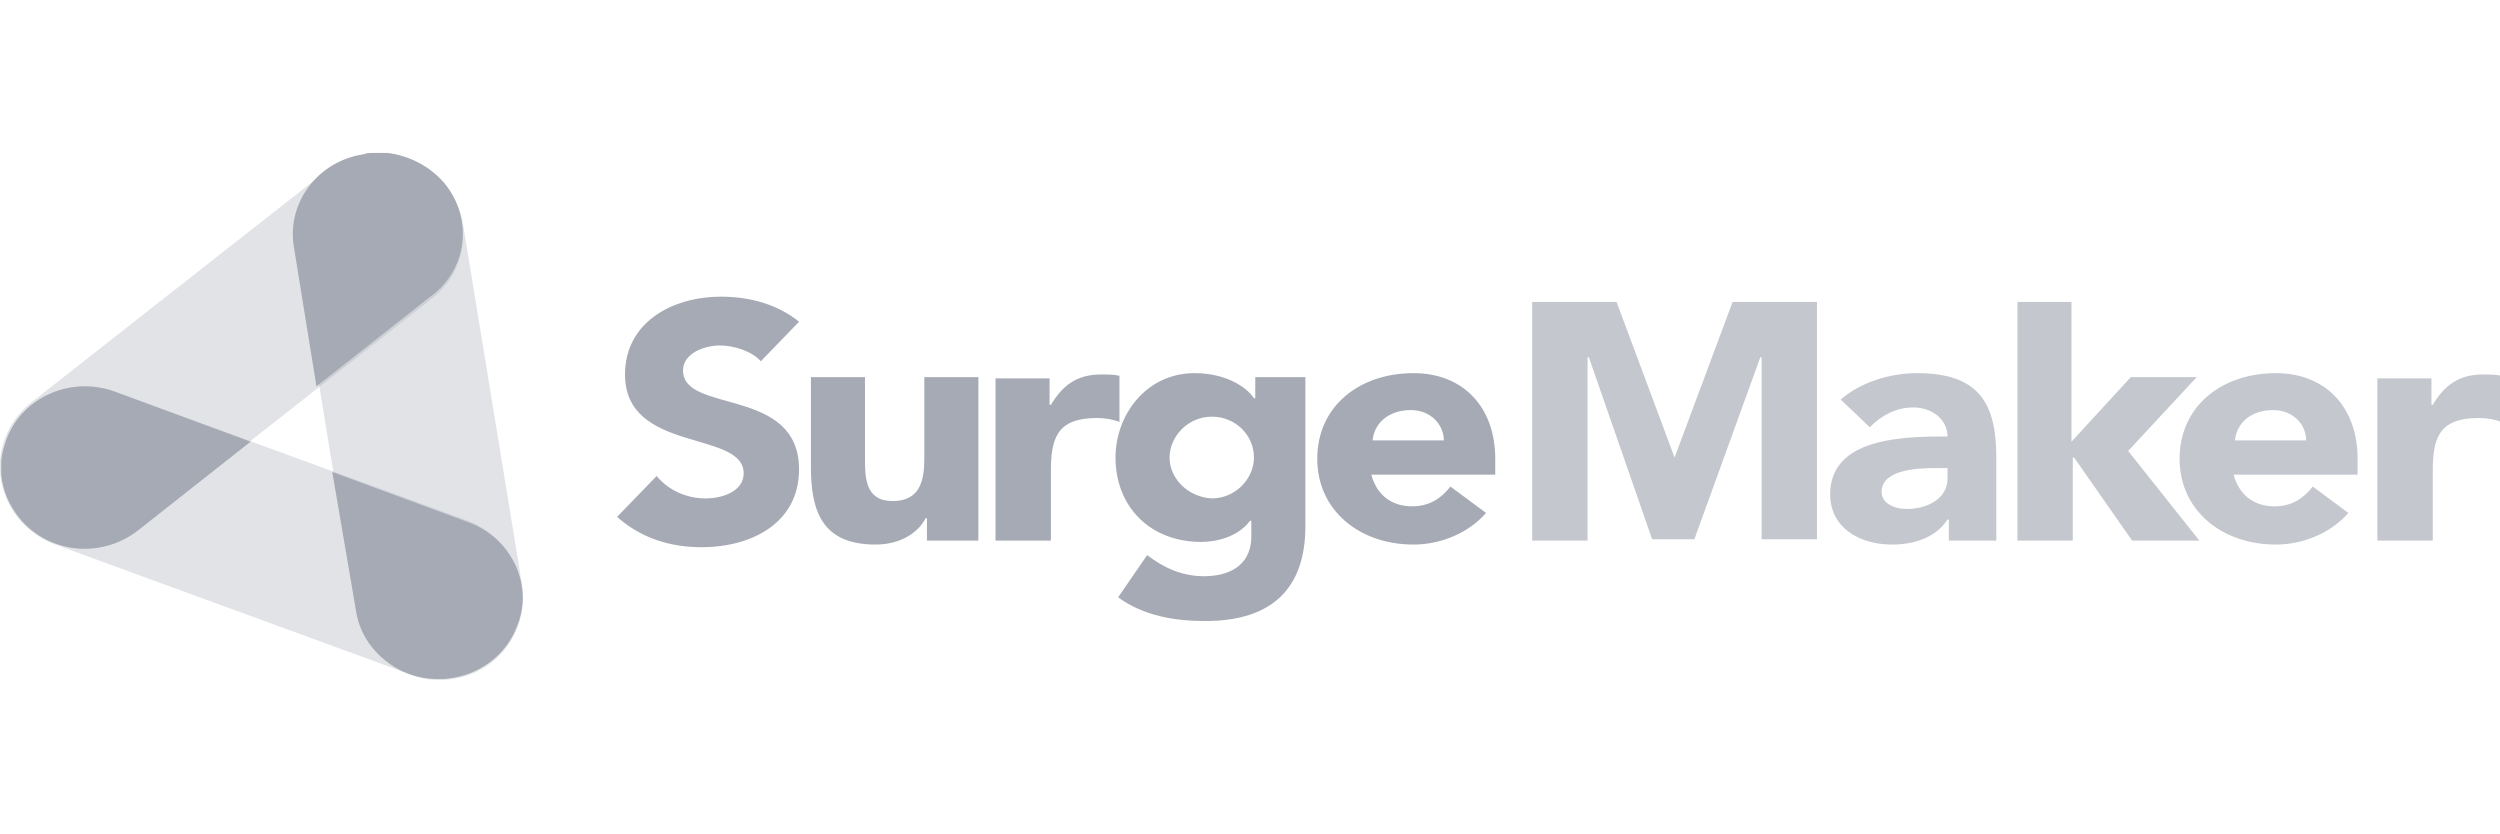
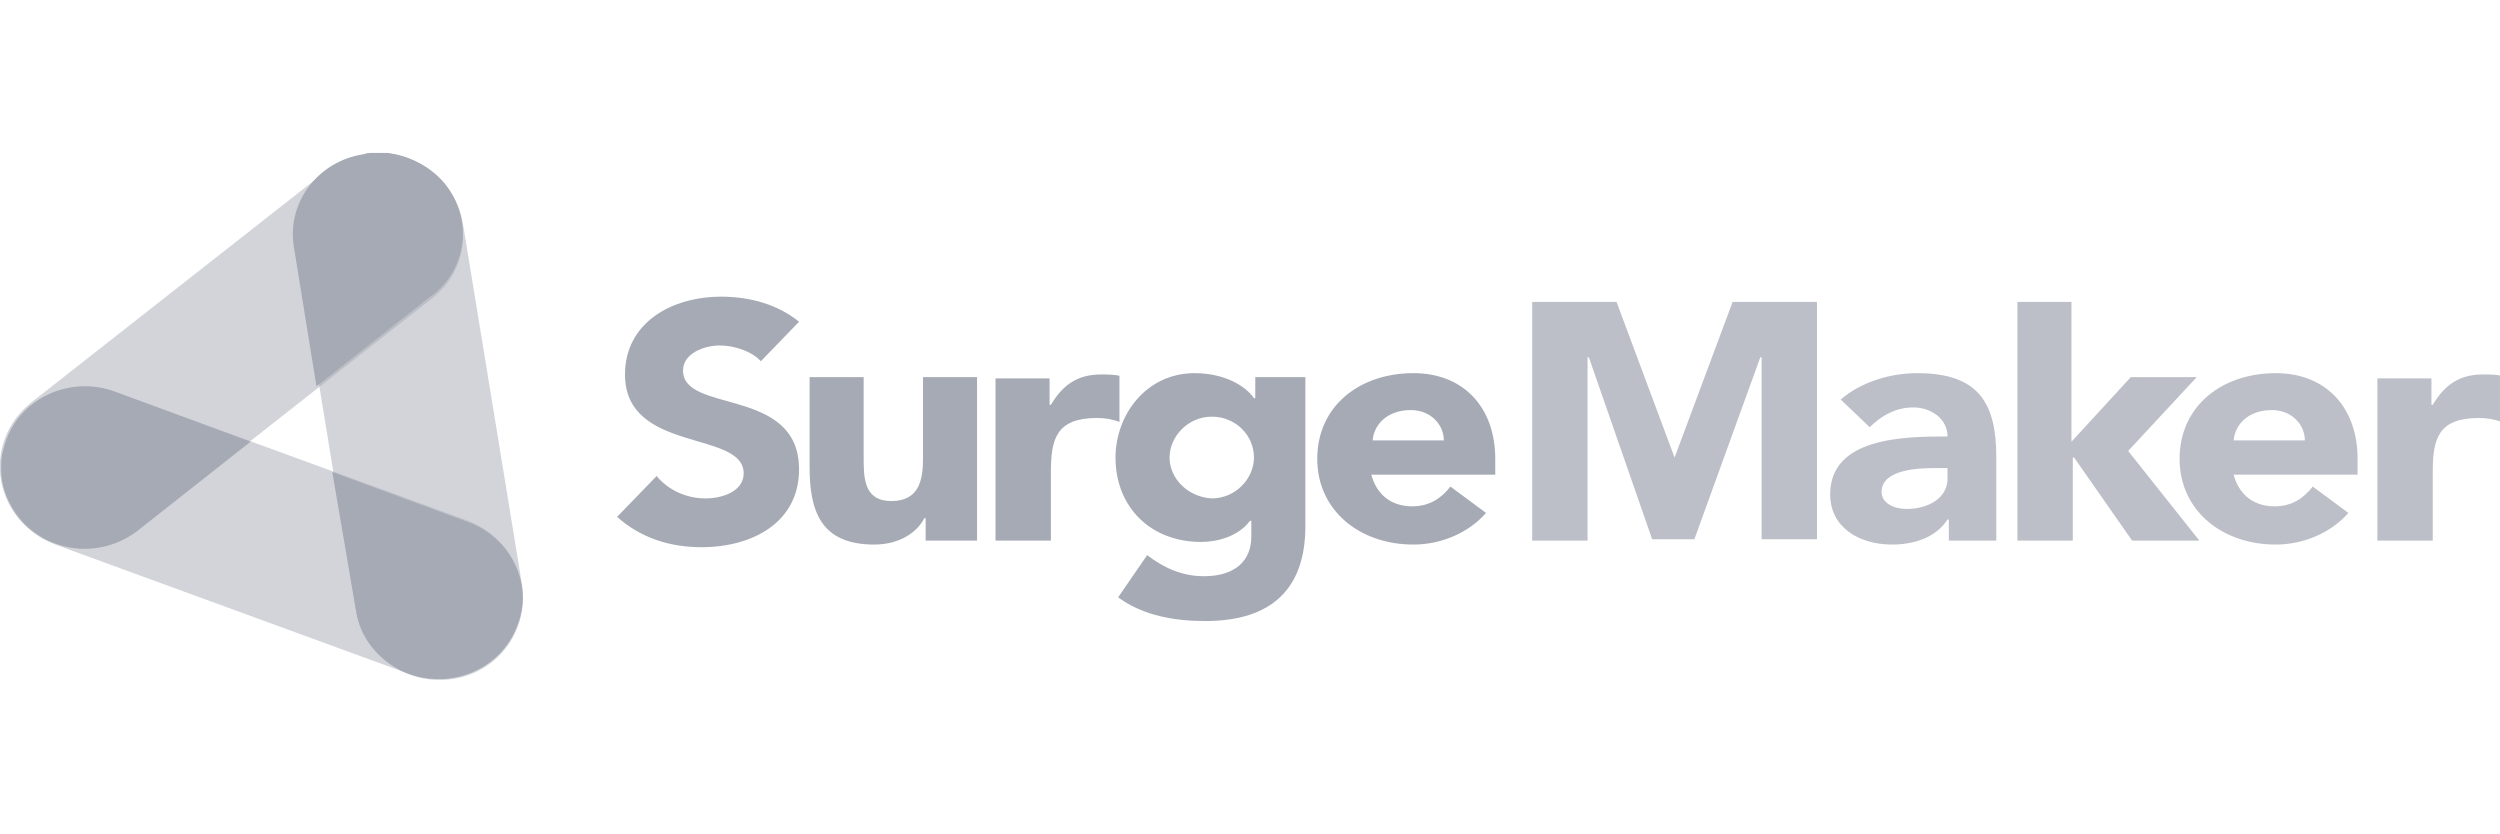
<svg xmlns="http://www.w3.org/2000/svg" width="180px" height="60px" version="1.0" id="Layer_1" x="0px" y="0px" viewBox="0 0 189.6 40" enable-background="new 0 0 189.6 40" xml:space="preserve">
  <g>
-     <path opacity="0.66" fill="#A5AAB4" d="M180.4,29.4h4.1v-5.2c0-2.5,0.4-4.1,3.5-4.1c0.6,0,1.2,0.1,1.7,0.3v-3.5   c-0.4-0.1-0.9-0.1-1.4-0.1c-1.8,0-2.9,0.8-3.8,2.3h-0.1v-2h-4.1V29.4z M169.5,21.8c0.1-1.2,1.1-2.3,2.9-2.3c1.5,0,2.5,1.1,2.5,2.3   H169.5z M175.4,25.3c-0.7,0.9-1.6,1.5-2.9,1.5c-1.6,0-2.7-0.9-3.1-2.4h9.4v-1.2c0-3.9-2.4-6.5-6.2-6.5c-4.1,0-7.3,2.5-7.3,6.5   c0,3.9,3.2,6.5,7.3,6.5c2.1,0,4.2-0.9,5.5-2.4L175.4,25.3z M153.1,29.4h4.1v-6.3h0.1l4.4,6.3h5.1l-5.4-6.8l5.2-5.6h-5l-4.5,4.9   V11.3h-4.1V29.4z M147.7,23.9v0.8c0,1.5-1.5,2.3-3.1,2.3c-0.9,0-1.9-0.4-1.9-1.3c0-1.7,2.8-1.8,4-1.8H147.7z M147.7,29.4h3.7v-6.3   c0-4.1-1.3-6.4-6-6.4c-2.1,0-4.3,0.7-5.8,2l2.2,2.1c0.9-0.9,2-1.5,3.3-1.5c1.4,0,2.6,0.9,2.6,2.2c-3.4,0-8.9,0.1-8.9,4.4   c0,2.5,2.2,3.8,4.7,3.8c1.6,0,3.3-0.5,4.2-1.9h0.1V29.4z M116.2,29.4h4.2V15.5h0.1l4.8,13.8h3.2l5-13.8h0.1v13.8h4.2v-18h-6.4   l-4.4,11.8H127l-4.4-11.8h-6.4V29.4z" />
-     <path fill="#A5AAB4" d="M104.1,21.8c0.1-1.2,1.1-2.3,2.9-2.3c1.5,0,2.5,1.1,2.5,2.3H104.1z M110,25.3c-0.7,0.9-1.6,1.5-2.9,1.5   c-1.6,0-2.7-0.9-3.1-2.4h9.4v-1.2c0-3.9-2.4-6.5-6.2-6.5c-4.1,0-7.3,2.5-7.3,6.5c0,3.9,3.2,6.5,7.3,6.5c2.1,0,4.2-0.9,5.5-2.4   L110,25.3z M88.7,23.1c0-1.6,1.4-3.1,3.2-3.1c1.8,0,3.2,1.4,3.2,3.1c0,1.6-1.4,3.1-3.2,3.1C90.1,26.1,88.7,24.7,88.7,23.1 M98.9,17   h-3.7v1.6h-0.1c-0.6-0.9-2.2-1.9-4.5-1.9c-3.7,0-6,3.2-6,6.4c0,3.7,2.6,6.4,6.5,6.4c1.2,0,2.8-0.4,3.7-1.6h0.1v1.2   c0,1.8-1.2,3-3.6,3c-1.6,0-3-0.6-4.3-1.6l-2.2,3.2c1.9,1.4,4.3,1.8,6.6,1.8c5.1,0,7.6-2.5,7.6-7.2V17z M75.6,29.4h4.1v-5.2   c0-2.5,0.4-4.1,3.5-4.1c0.6,0,1.2,0.1,1.7,0.3v-3.5c-0.4-0.1-0.9-0.1-1.4-0.1c-1.8,0-2.9,0.8-3.8,2.3h-0.1v-2h-4.1V29.4z M74.2,17   h-4.1v6.2c0,1.6-0.3,3.2-2.4,3.2c-2.1,0-2.1-1.8-2.1-3.3V17h-4.1v6.8c0,3.3,0.8,5.9,4.9,5.9c2,0,3.3-1,3.8-2h0.1v1.7h3.9V17z    M60.6,12.8c-1.6-1.3-3.7-1.9-5.9-1.9c-3.8,0-7.3,2-7.3,5.9c0,6,9,4.2,9,7.5c0,1.3-1.5,1.9-2.9,1.9c-1.4,0-2.8-0.6-3.7-1.7l-3,3.1   c1.8,1.6,4,2.3,6.4,2.3c3.9,0,7.4-1.9,7.4-5.9c0-6.3-8.8-4.2-8.8-7.5c0-1.3,1.6-1.9,2.8-1.9c1,0,2.4,0.4,3.1,1.2L60.6,12.8z" />
-     <path opacity="0.33" fill="#A5AAB4" d="M39.6,32.8L39.6,32.8L35.1,5.3h0c0,0,0,0,0,0c-0.6-3.4-3.8-5.7-7.3-5.2   c-3.5,0.5-5.9,3.7-5.3,7.1c0,0,0,0,0,0l0,0L27,34.7h0c0,0,0,0,0,0c0.6,3.4,3.8,5.7,7.3,5.2C37.8,39.4,40.1,36.2,39.6,32.8   C39.6,32.8,39.6,32.8,39.6,32.8" />
-     <path opacity="0.33" fill="#A5AAB4" d="M35.5,27.9L35.5,27.9L8.7,18.1l0,0c0,0,0,0,0,0c-3.3-1.2-7,0.4-8.2,3.6   c-1.2,3.2,0.4,6.8,3.7,8c0,0,0,0,0,0l0,0L31,39.5l0,0c0,0,0,0,0,0c3.3,1.2,7-0.4,8.2-3.6C40.5,32.8,38.8,29.2,35.5,27.9   C35.5,28,35.5,27.9,35.5,27.9" />
-     <path opacity="0.33" fill="#A5AAB4" d="M2.4,18.9L2.4,18.9L24.7,1.4l0,0c0,0,0,0,0,0c2.7-2.2,6.8-1.7,9,0.9   c2.2,2.7,1.8,6.6-0.9,8.7c0,0,0,0,0,0l0,0L10.4,28.6l0,0c0,0,0,0,0,0c-2.7,2.2-6.8,1.7-9-0.9C-0.8,25-0.4,21.1,2.4,18.9   C2.4,19,2.4,18.9,2.4,18.9" />
+     <path opacity="0.75" fill="#A5AAB4" d="M180.4,29.4h4.1v-5.2c0-2.5,0.4-4.1,3.5-4.1c0.6,0,1.2,0.1,1.7,0.3v-3.5   c-0.4-0.1-0.9-0.1-1.4-0.1c-1.8,0-2.9,0.8-3.8,2.3h-0.1v-2h-4.1V29.4z M169.4,21.8c0.1-1.2,1.1-2.3,2.9-2.3c1.5,0,2.5,1.1,2.5,2.3   H169.4z M175.4,25.3c-0.7,0.9-1.6,1.5-2.9,1.5c-1.6,0-2.7-0.9-3.1-2.4h9.4v-1.2c0-3.9-2.4-6.5-6.2-6.5c-4.1,0-7.3,2.5-7.3,6.5   c0,3.9,3.2,6.5,7.3,6.5c2.1,0,4.2-0.9,5.5-2.4L175.4,25.3z M153.1,29.4h4.1v-6.3h0.1l4.4,6.3h5.1l-5.4-6.8l5.2-5.6h-5l-4.5,4.9   V11.3h-4.1V29.4z M147.7,23.9v0.8c0,1.5-1.5,2.3-3.1,2.3c-0.9,0-1.9-0.4-1.9-1.3c0-1.7,2.8-1.8,4-1.8H147.7z M147.7,29.4h3.7v-6.3   c0-4.1-1.3-6.4-6-6.4c-2.1,0-4.3,0.7-5.8,2l2.2,2.1c0.9-0.9,2-1.5,3.3-1.5c1.4,0,2.6,0.9,2.6,2.2c-3.4,0-8.9,0.1-8.9,4.4   c0,2.5,2.2,3.8,4.7,3.8c1.6,0,3.3-0.5,4.2-1.9h0.1V29.4z M116.2,29.4h4.2V15.5h0.1l4.8,13.8h3.2l5-13.8h0.1v13.8h4.2v-18h-6.4   l-4.4,11.8H127l-4.4-11.8h-6.4V29.4z" />
+     <path fill="#A5AAB4" d="M104.1,21.8c0.1-1.2,1.1-2.3,2.9-2.3c1.5,0,2.5,1.1,2.5,2.3H104.1z M110,25.3c-0.7,0.9-1.6,1.5-2.9,1.5   c-1.6,0-2.7-0.9-3.1-2.4h9.4v-1.2c0-3.9-2.4-6.5-6.2-6.5c-4.1,0-7.3,2.5-7.3,6.5c0,3.9,3.2,6.5,7.3,6.5c2.1,0,4.2-0.9,5.5-2.4   L110,25.3z M88.7,23.1c0-1.6,1.4-3.1,3.2-3.1c1.8,0,3.2,1.4,3.2,3.1c0,1.6-1.4,3.1-3.2,3.1C90.1,26.1,88.7,24.7,88.7,23.1 M98.9,17   h-3.7v1.6h-0.1c-0.6-0.9-2.2-1.9-4.5-1.9c-3.7,0-6,3.2-6,6.4c0,3.7,2.6,6.4,6.5,6.4c1.2,0,2.8-0.4,3.7-1.6h0.1v1.2   c0,1.8-1.2,3-3.6,3c-1.6,0-3-0.6-4.3-1.6l-2.2,3.2c1.9,1.4,4.3,1.8,6.6,1.8c5.1,0,7.6-2.5,7.6-7.2V17z M75.6,29.4h4.1v-5.2   c0-2.5,0.4-4.1,3.5-4.1c0.6,0,1.2,0.1,1.7,0.3v-3.5c-0.4-0.1-0.9-0.1-1.4-0.1c-1.8,0-2.9,0.8-3.8,2.3h-0.1v-2h-4.1V29.4z M74.1,17   h-4.1v6.2c0,1.6-0.3,3.2-2.4,3.2c-2.1,0-2.1-1.8-2.1-3.3V17h-4.1v6.8c0,3.3,0.8,5.9,4.9,5.9c2,0,3.3-1,3.8-2h0.1v1.7h3.9V17z    M60.6,12.8c-1.6-1.3-3.7-1.9-5.9-1.9c-3.8,0-7.3,2-7.3,5.9c0,6,9,4.2,9,7.5c0,1.3-1.5,1.9-2.9,1.9c-1.4,0-2.8-0.6-3.7-1.7l-3,3.1   c1.8,1.6,4,2.3,6.4,2.3c3.9,0,7.4-1.9,7.4-5.9c0-6.3-8.8-4.2-8.8-7.5c0-1.3,1.6-1.9,2.8-1.9c1,0,2.4,0.4,3.1,1.2L60.6,12.8z" />
+     <path opacity="0.5" fill="#A5AAB4" d="M39.6,32.8L39.6,32.8L35.1,5.3h0c0,0,0,0,0,0c-0.6-3.4-3.8-5.7-7.3-5.2   c-3.5,0.5-5.9,3.7-5.3,7.1c0,0,0,0,0,0l0,0L27,34.7h0c0,0,0,0,0,0c0.6,3.4,3.8,5.7,7.3,5.2C37.8,39.4,40.1,36.2,39.6,32.8   C39.6,32.8,39.6,32.8,39.6,32.8" />
+     <path opacity="0.5" fill="#A5AAB4" d="M35.5,27.9L35.5,27.9L8.7,18.1l0,0c0,0,0,0,0,0c-3.3-1.2-7,0.4-8.2,3.6   c-1.2,3.2,0.4,6.8,3.7,8c0,0,0,0,0,0l0,0L31,39.5l0,0c0,0,0,0,0,0c3.3,1.2,7-0.4,8.2-3.6C40.5,32.8,38.8,29.2,35.5,27.9   C35.5,28,35.5,27.9,35.5,27.9" />
+     <path opacity="0.5" fill="#A5AAB4" d="M2.4,18.9L2.4,18.9L24.7,1.4l0,0c0,0,0,0,0,0c2.7-2.2,6.8-1.7,9,0.9c2.2,2.7,1.8,6.6-0.9,8.7   c0,0,0,0,0,0l0,0L10.4,28.6l0,0c0,0,0,0,0,0c-2.7,2.2-6.8,1.7-9-0.9C-0.8,25-0.4,21.1,2.4,18.9C2.4,19,2.4,18.9,2.4,18.9" />
    <path fill="#A5AAB4" d="M19,21.9L8.7,18.1l0,0c0,0,0,0,0,0c-3.3-1.2-7,0.4-8.2,3.6c-0.2,0.6-0.4,1.2-0.4,1.8c0,0,0,0.1,0,0.1   c0,0.1,0,0.2,0,0.3c0,0.1,0,0.3,0,0.4c0,0,0,0,0,0.1c0.1,1.2,0.6,2.3,1.4,3.3c2.2,2.7,6.2,3.1,9,0.9c0,0,0,0,0,0l0,0L19,21.9z" />
    <path fill="#A5AAB4" d="M35.5,28C35.5,28,35.5,27.9,35.5,28L35.5,28l-10.3-3.8L27,34.7h0c0,0,0,0,0,0c0.3,2.1,1.7,3.7,3.5,4.6   l0.5,0.2l0,0c0,0,0,0,0,0c3.3,1.2,7-0.4,8.2-3.6C40.5,32.8,38.8,29.2,35.5,28" />
    <path fill="#A5AAB4" d="M33.7,2.3C32.6,1,31,0.2,29.4,0c0,0,0,0-0.1,0c-0.2,0-0.3,0-0.5,0c-0.1,0-0.2,0-0.4,0c-0.1,0-0.1,0-0.2,0   c-0.2,0-0.4,0-0.6,0.1c-3.5,0.5-5.9,3.7-5.3,7.1c0,0,0,0,0,0l0,0l1.7,10.5l8.5-6.7l0,0c0,0,0,0,0,0C35.5,8.9,35.9,5,33.7,2.3" />
  </g>
  <g>
</g>
  <g>
</g>
  <g>
</g>
  <g>
</g>
  <g>
</g>
  <g>
</g>
</svg>
